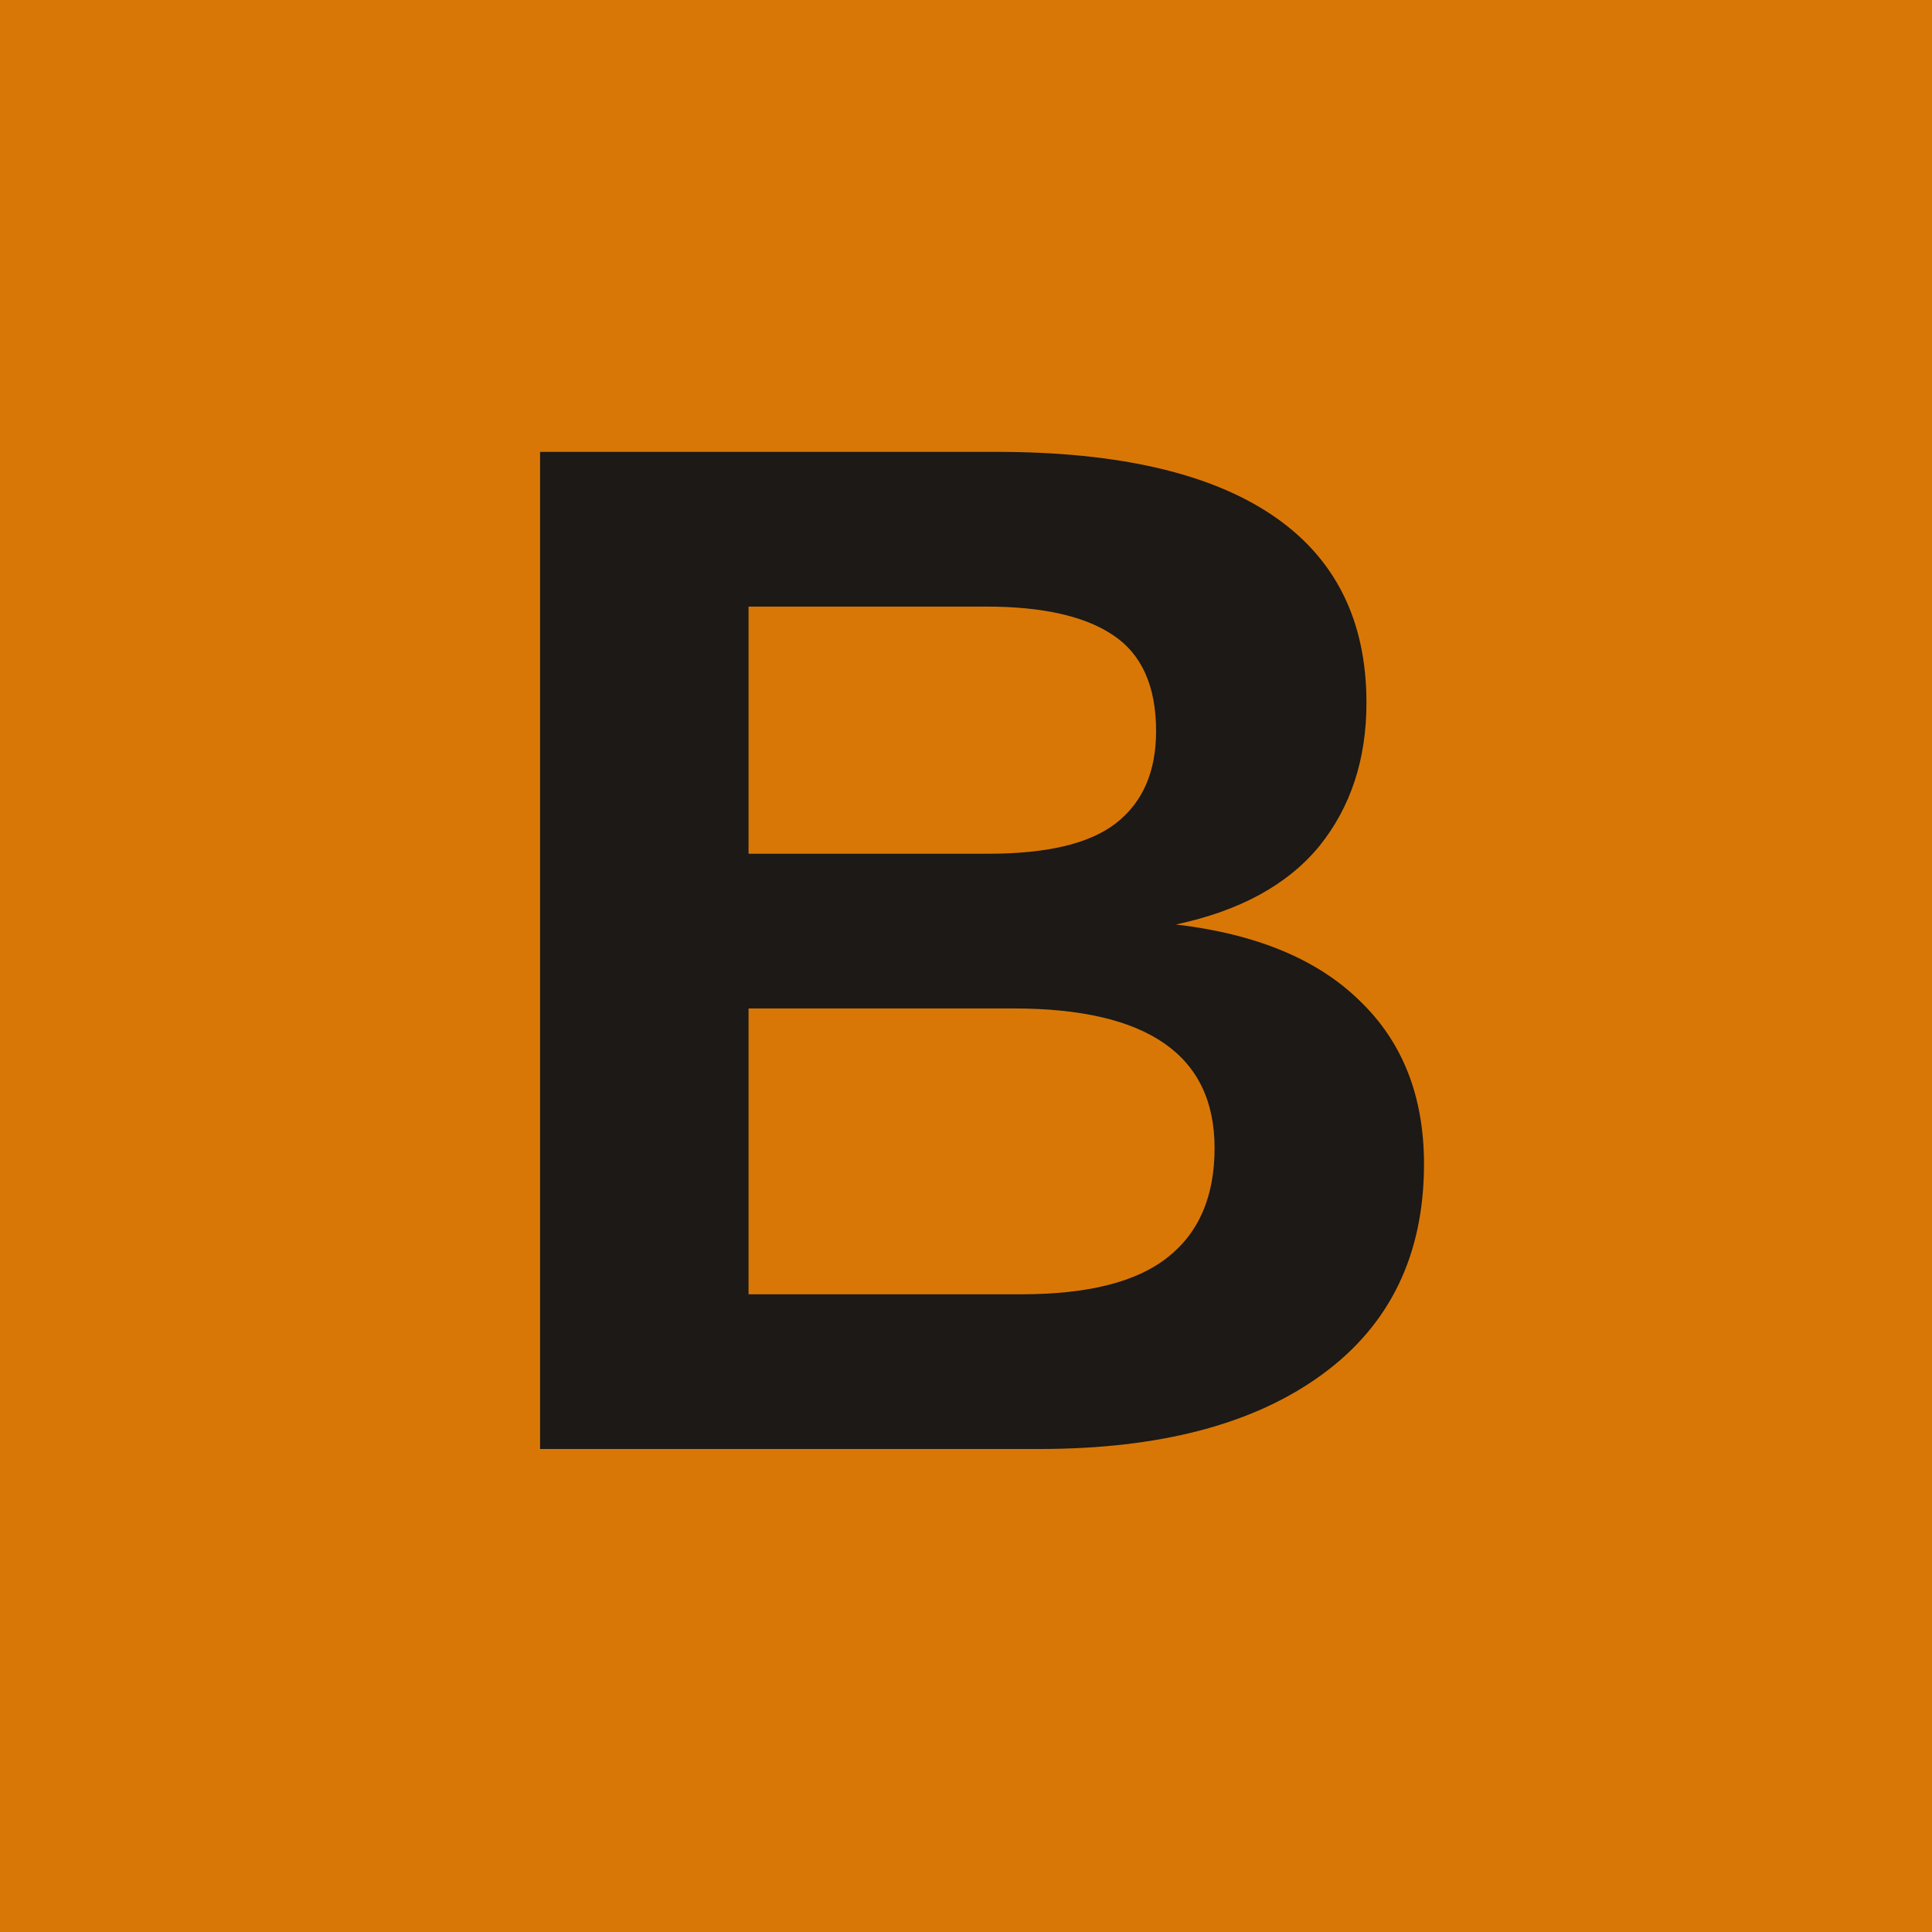
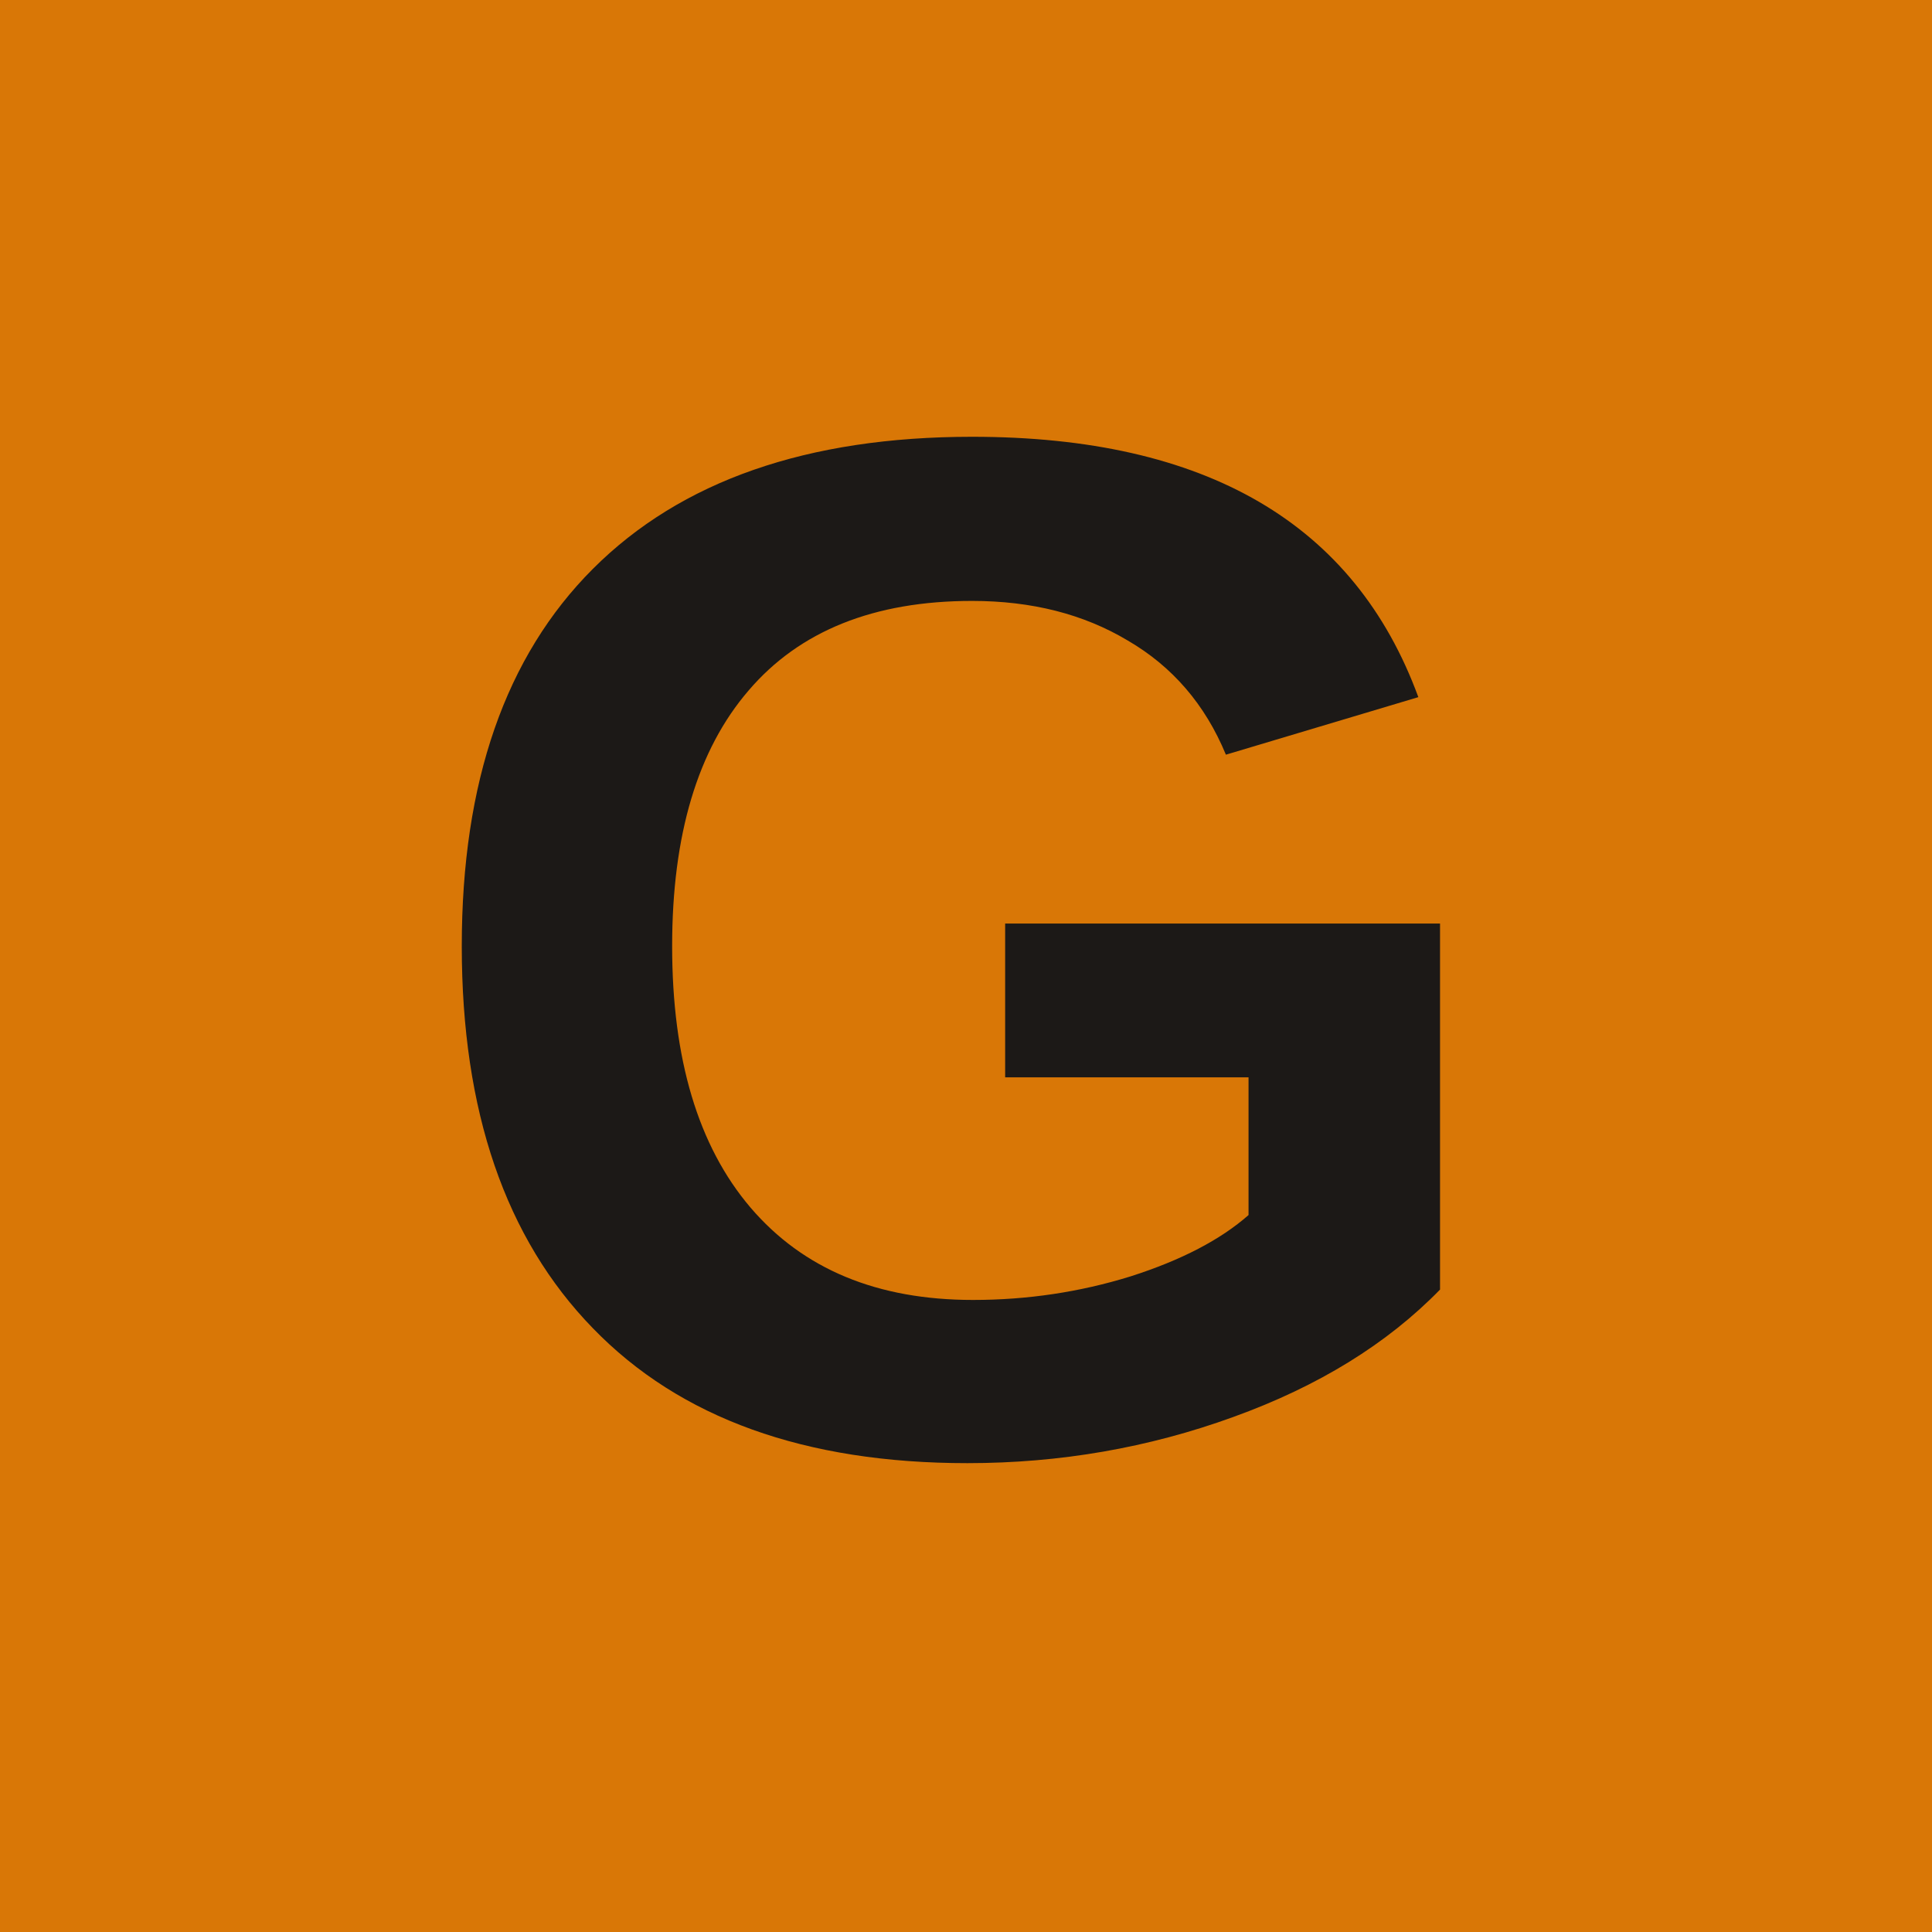
<svg xmlns="http://www.w3.org/2000/svg" viewBox="0 0 32 32">
  <rect width="32" height="32" fill="#d97706" />
-   <text x="16" y="24" font-family="system-ui, -apple-system, 'Helvetica Neue', Arial, sans-serif" font-size="24" font-weight="900" text-anchor="middle" fill="#1c1917">B</text>
+   <text x="16" y="24" font-family="system-ui, -apple-system, 'Helvetica Neue', Arial, sans-serif" font-size="24" font-weight="900" text-anchor="middle" fill="#1c1917">G</text>
</svg>
